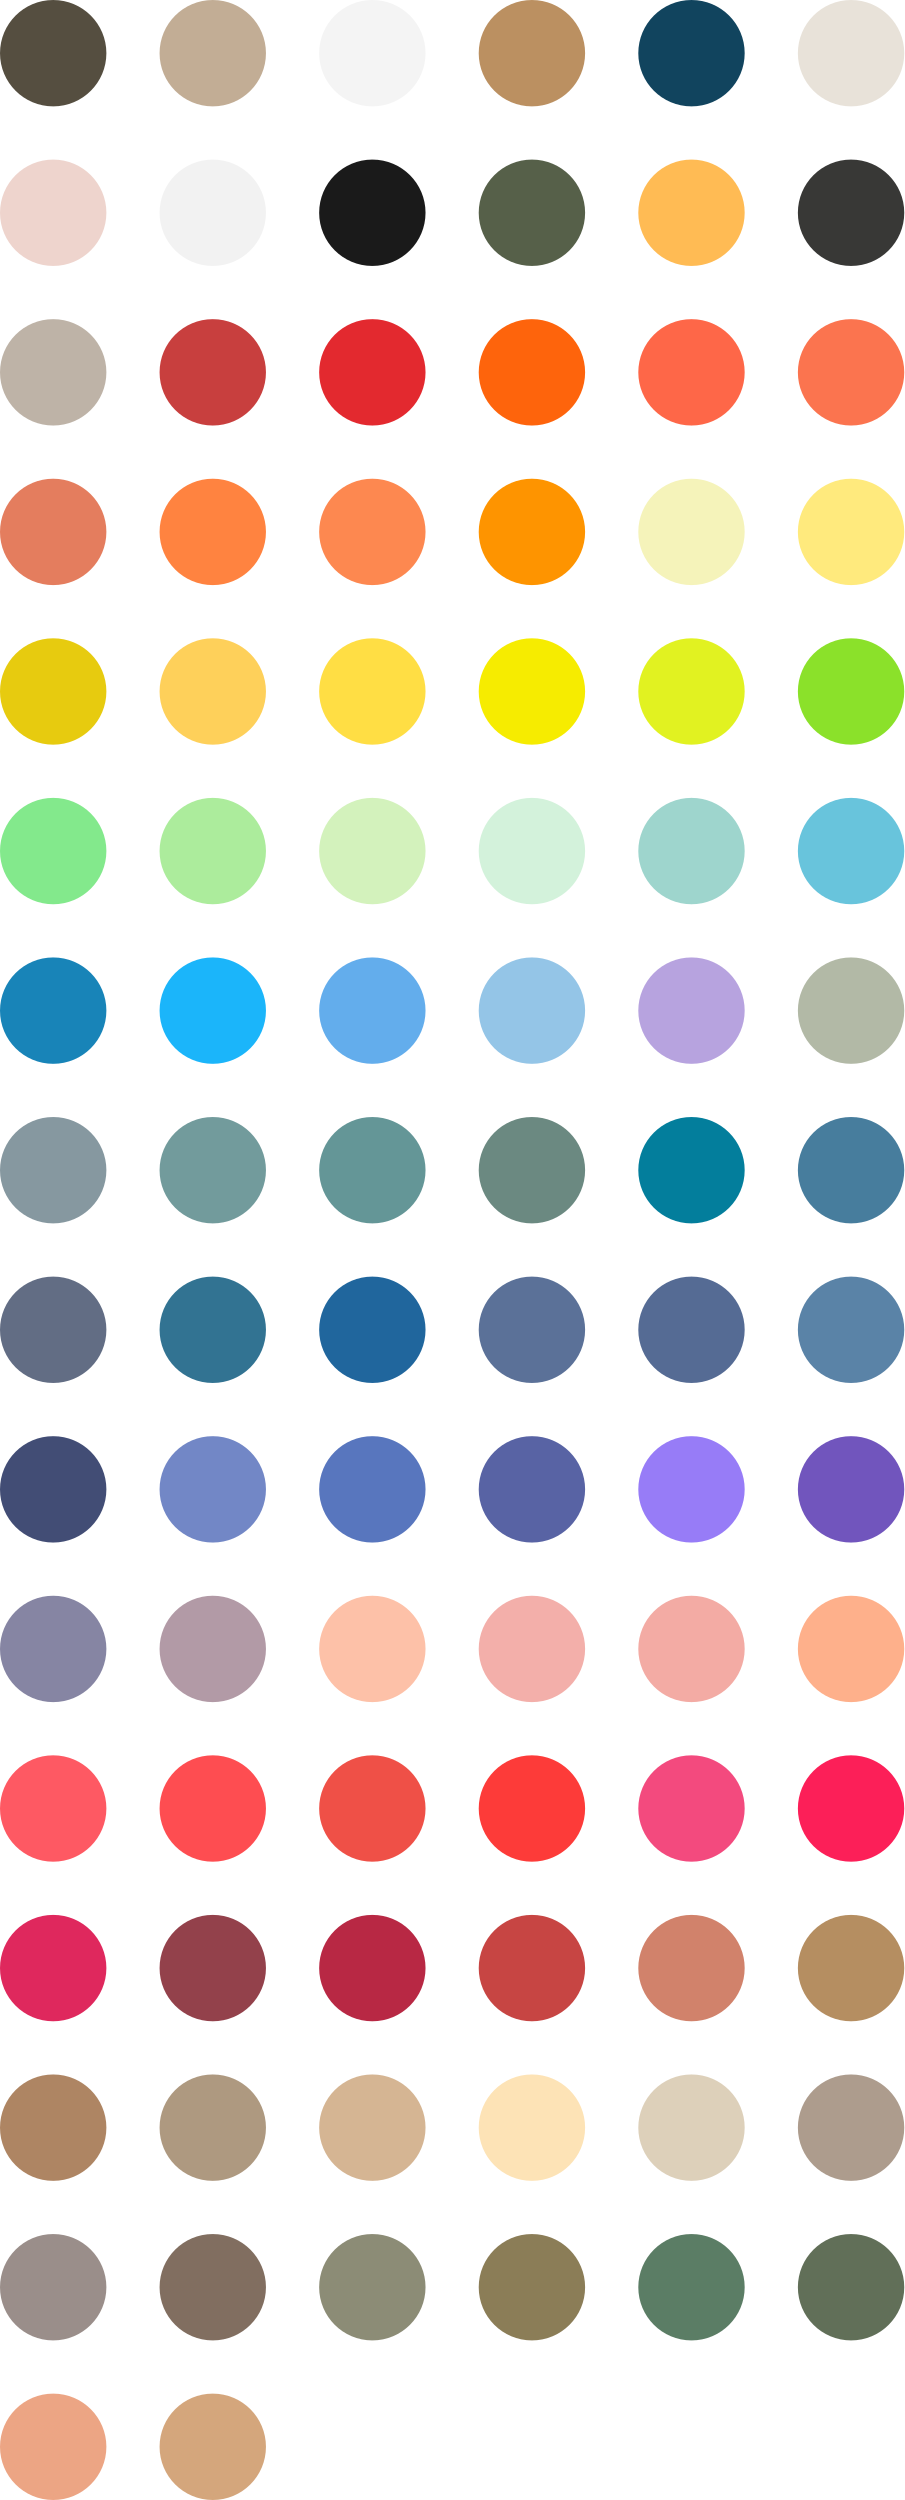
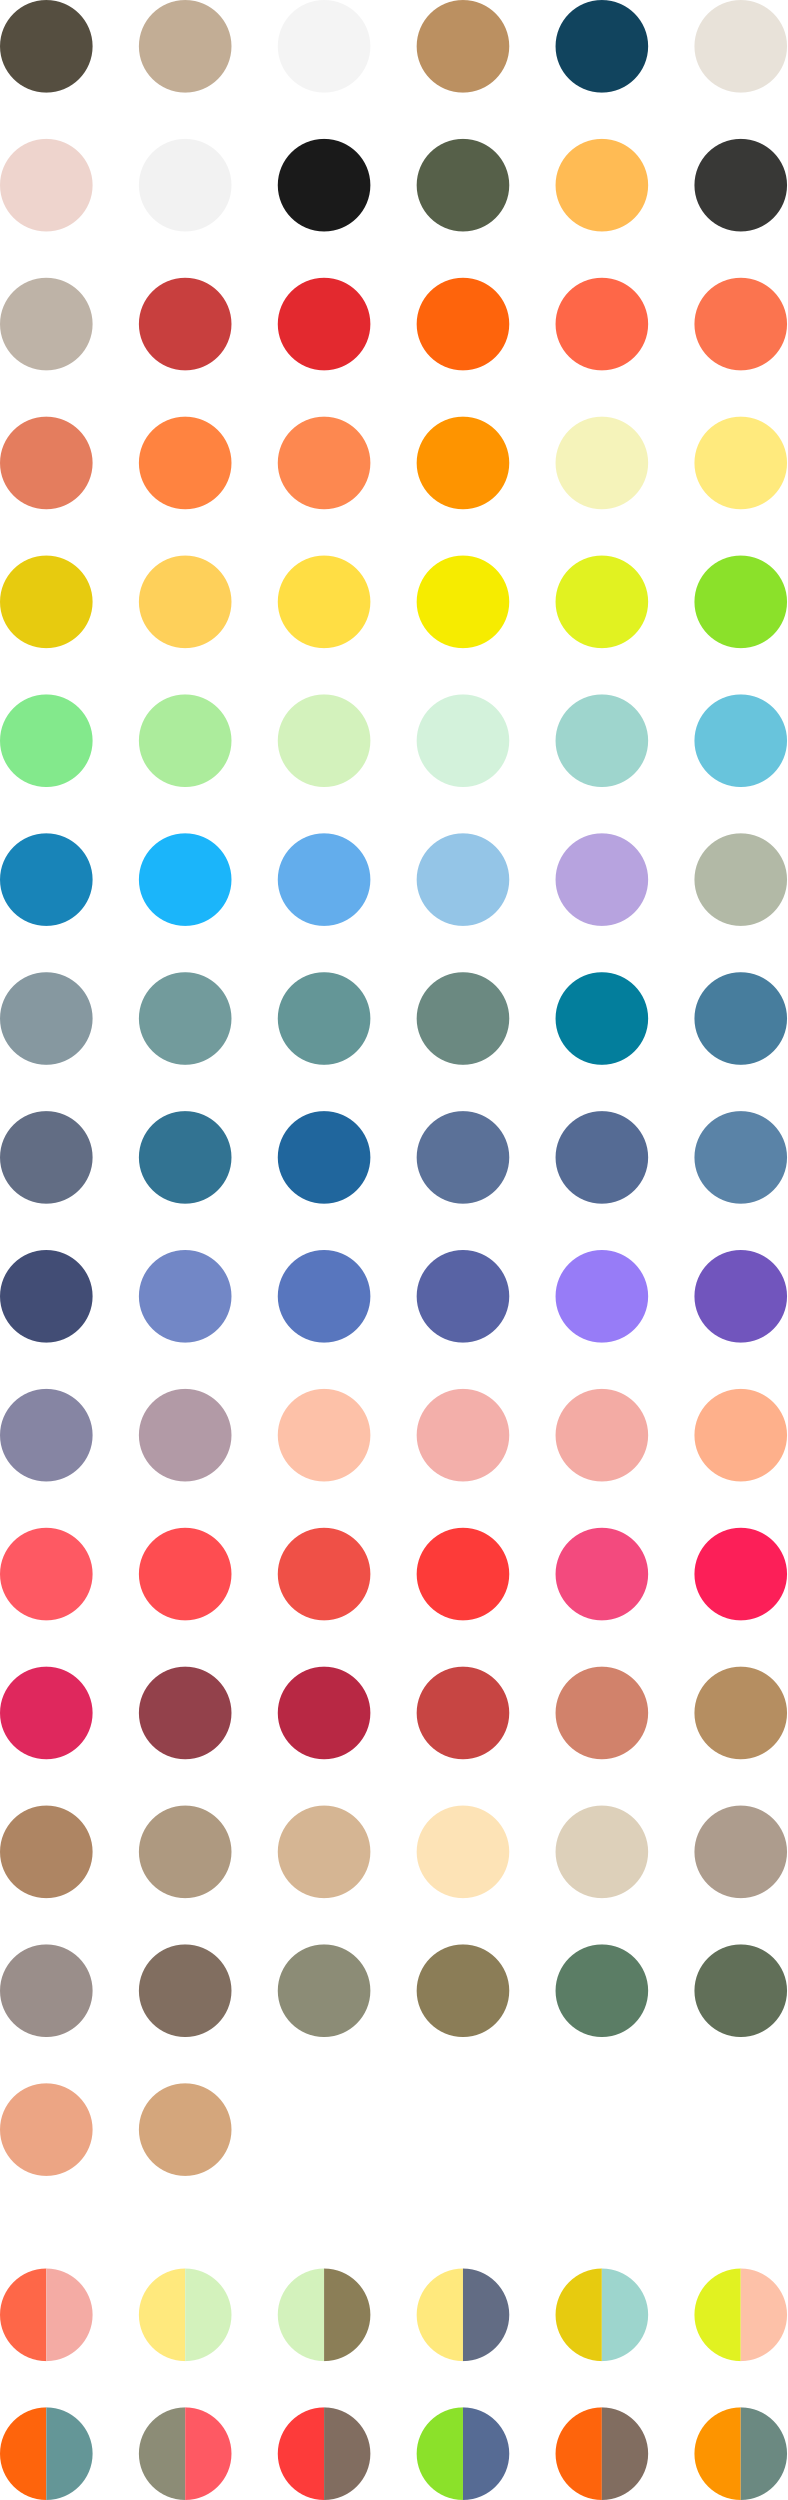
- <svg xmlns="http://www.w3.org/2000/svg" width="272" height="752" viewBox="0 0 272 752" fill="none">
-   <circle cx="16" cy="16" r="16" fill="rgba(85, 78, 64, 1)" />
-   <circle cx="64" cy="16" r="16" fill="rgba(194, 173, 149, 1)" />
-   <circle cx="112" cy="16" r="16" fill="rgba(244, 244, 244, 1)" />
-   <circle cx="160" cy="16" r="16" fill="rgba(187, 144, 97, 1)" />
-   <circle cx="208" cy="16" r="16" fill="rgba(17, 68, 94, 1)" />
-   <circle cx="256" cy="16" r="16" fill="rgba(232, 226, 217, 1)" />
-   <circle cx="16" cy="64" r="16" fill="rgba(238, 212, 205, 1)" />
-   <circle cx="64" cy="64" r="16" fill="rgba(242, 242, 242, 1)" />
-   <circle cx="112" cy="64" r="16" fill="rgba(26, 26, 26, 1)" />
-   <circle cx="160" cy="64" r="16" fill="rgba(86, 96, 73, 1)" />
-   <circle cx="208" cy="64" r="16" fill="rgba(255, 187, 84, 1)" />
-   <circle cx="256" cy="64" r="16" fill="rgba(56, 56, 54, 1)" />
-   <circle cx="16" cy="112" r="16" fill="rgba(190, 179, 167, 1)" />
-   <circle cx="64" cy="112" r="16" fill="rgba(200, 63, 62, 1)" />
-   <circle cx="112" cy="112" r="16" fill="rgba(227, 41, 47, 1)" />
-   <circle cx="160" cy="112" r="16" fill="rgba(254, 100, 12, 1)" />
-   <circle cx="208" cy="112" r="16" fill="rgba(254, 103, 72, 1)" />
-   <circle cx="256" cy="112" r="16" fill="rgba(251, 116, 79, 1)" />
-   <circle cx="16" cy="160" r="16" fill="rgba(228, 125, 94, 1)" />
-   <circle cx="64" cy="160" r="16" fill="rgba(255, 131, 64, 1)" />
-   <circle cx="112" cy="160" r="16" fill="rgba(253, 136, 80, 1)" />
-   <circle cx="160" cy="160" r="16" fill="rgba(254, 148, 0, 1)" />
-   <circle cx="208" cy="160" r="16" fill="rgba(245, 243, 186, 1)" />
-   <circle cx="256" cy="160" r="16" fill="rgba(255, 234, 125, 1)" />
-   <circle cx="16" cy="208" r="16" fill="rgba(231, 203, 15, 1)" />
-   <circle cx="64" cy="208" r="16" fill="rgba(254, 208, 90, 1)" />
-   <circle cx="112" cy="208" r="16" fill="rgba(255, 222, 68, 1)" />
-   <circle cx="160" cy="208" r="16" fill="rgba(246, 236, 0, 1)" />
-   <circle cx="208" cy="208" r="16" fill="rgba(225, 242, 33, 1)" />
-   <circle cx="256" cy="208" r="16" fill="rgba(139, 225, 42, 1)" />
-   <circle cx="16" cy="256" r="16" fill="rgba(131, 233, 140, 1)" />
-   <circle cx="64" cy="256" r="16" fill="rgba(172, 236, 156, 1)" />
-   <circle cx="112" cy="256" r="16" fill="rgba(211, 242, 188, 1)" />
-   <circle cx="160" cy="256" r="16" fill="rgba(211, 242, 219, 1)" />
-   <circle cx="208" cy="256" r="16" fill="rgba(158, 213, 205, 1)" />
-   <circle cx="256" cy="256" r="16" fill="rgba(104, 196, 220, 1)" />
-   <circle cx="16" cy="304" r="16" fill="rgba(24, 132, 184, 1)" />
-   <circle cx="64" cy="304" r="16" fill="rgba(27, 181, 250, 1)" />
-   <circle cx="112" cy="304" r="16" fill="rgba(99, 173, 236, 1)" />
-   <circle cx="160" cy="304" r="16" fill="rgba(148, 197, 231, 1)" />
-   <circle cx="208" cy="304" r="16" fill="rgba(183, 163, 223, 1)" />
-   <circle cx="256" cy="304" r="16" fill="rgba(178, 185, 166, 1)" />
-   <circle cx="16" cy="352" r="16" fill="rgba(134, 152, 160, 1)" />
-   <circle cx="64" cy="352" r="16" fill="rgba(114, 155, 156, 1)" />
-   <circle cx="112" cy="352" r="16" fill="rgba(100, 150, 151, 1)" />
-   <circle cx="160" cy="352" r="16" fill="rgba(107, 137, 129, 1)" />
-   <circle cx="208" cy="352" r="16" fill="rgba(3, 126, 156, 1)" />
-   <circle cx="256" cy="352" r="16" fill="rgba(71, 125, 157, 1)" />
-   <circle cx="16" cy="400" r="16" fill="rgba(98, 109, 132, 1)" />
-   <circle cx="64" cy="400" r="16" fill="rgba(50, 115, 146, 1)" />
-   <circle cx="112" cy="400" r="16" fill="rgba(32, 102, 157, 1)" />
-   <circle cx="160" cy="400" r="16" fill="rgba(91, 113, 152, 1)" />
-   <circle cx="208" cy="400" r="16" fill="rgba(85, 107, 148, 1)" />
-   <circle cx="256" cy="400" r="16" fill="rgba(90, 131, 167, 1)" />
-   <circle cx="16" cy="448" r="16" fill="rgba(66, 77, 117, 1)" />
-   <circle cx="64" cy="448" r="16" fill="rgba(114, 135, 198, 1)" />
-   <circle cx="112" cy="448" r="16" fill="rgba(88, 118, 190, 1)" />
-   <circle cx="160" cy="448" r="16" fill="rgba(88, 99, 164, 1)" />
-   <circle cx="208" cy="448" r="16" fill="rgba(151, 124, 247, 1)" />
-   <circle cx="256" cy="448" r="16" fill="rgba(113, 85, 189, 1)" />
-   <circle cx="16" cy="496" r="16" fill="rgba(134, 133, 163, 1)" />
-   <circle cx="64" cy="496" r="16" fill="rgba(178, 154, 166, 1)" />
-   <circle cx="112" cy="496" r="16" fill="rgba(253, 193, 168, 1)" />
-   <circle cx="160" cy="496" r="16" fill="rgba(243, 175, 170, 1)" />
-   <circle cx="208" cy="496" r="16" fill="rgba(243, 171, 164, 1)" />
-   <circle cx="256" cy="496" r="16" fill="rgba(254, 176, 139, 1)" />
-   <circle cx="16" cy="544" r="16" fill="rgba(254, 89, 99, 1)" />
-   <circle cx="64" cy="544" r="16" fill="rgba(254, 77, 81, 1)" />
-   <circle cx="112" cy="544" r="16" fill="rgba(239, 80, 71, 1)" />
-   <circle cx="160" cy="544" r="16" fill="rgba(253, 59, 57, 1)" />
-   <circle cx="208" cy="544" r="16" fill="rgba(243, 74, 126, 1)" />
-   <circle cx="256" cy="544" r="16" fill="rgba(252, 31, 88, 1)" />
-   <circle cx="16" cy="592" r="16" fill="rgba(223, 40, 93, 1)" />
-   <circle cx="64" cy="592" r="16" fill="rgba(147, 65, 75, 1)" />
-   <circle cx="112" cy="592" r="16" fill="rgba(184, 40, 68, 1)" />
-   <circle cx="160" cy="592" r="16" fill="rgba(199, 69, 67, 1)" />
-   <circle cx="208" cy="592" r="16" fill="rgba(209, 130, 107, 1)" />
-   <circle cx="256" cy="592" r="16" fill="rgba(181, 142, 97, 1)" />
-   <circle cx="16" cy="640" r="16" fill="rgba(174, 133, 99, 1)" />
-   <circle cx="64" cy="640" r="16" fill="rgba(174, 153, 128, 1)" />
-   <circle cx="112" cy="640" r="16" fill="rgba(213, 181, 147, 1)" />
-   <circle cx="160" cy="640" r="16" fill="rgba(253, 227, 182, 1)" />
-   <circle cx="208" cy="640" r="16" fill="rgba(221, 208, 186, 1)" />
-   <circle cx="256" cy="640" r="16" fill="rgba(173, 156, 141, 1)" />
-   <circle cx="16" cy="688" r="16" fill="rgba(154, 142, 138, 1)" />
-   <circle cx="64" cy="688" r="16" fill="rgba(129, 110, 96, 1)" />
-   <circle cx="112" cy="688" r="16" fill="rgba(140, 140, 118, 1)" />
-   <circle cx="160" cy="688" r="16" fill="rgba(139, 125, 87, 1)" />
-   <circle cx="208" cy="688" r="16" fill="rgba(91, 125, 101, 1)" />
-   <circle cx="256" cy="688" r="16" fill="rgba(97, 111, 88, 1)" />
-   <circle cx="16" cy="736" r="16" fill="rgba(236, 165, 132, 1)" />
-   <circle cx="64" cy="736" r="16" fill="rgba(212, 166, 124, 1)" />
+ <svg xmlns="http://www.w3.org/2000/svg" width="272" height="864" viewBox="0 0 272 864" fill="none">
+   <path d="M16 32C24.837 32 32 24.837 32 16C32 7.163 24.837 0 16 0C7.163 0 0 7.163 0 16C0 24.837 7.163 32 16 32Z" fill="#554E40" />
+   <path d="M64 32C72.837 32 80 24.837 80 16C80 7.163 72.837 0 64 0C55.163 0 48 7.163 48 16C48 24.837 55.163 32 64 32Z" fill="#C2AD95" />
+   <path d="M112 32C120.837 32 128 24.837 128 16C128 7.163 120.837 0 112 0C103.163 0 96 7.163 96 16C96 24.837 103.163 32 112 32Z" fill="#F4F4F4" />
+   <path d="M160 32C168.837 32 176 24.837 176 16C176 7.163 168.837 0 160 0C151.163 0 144 7.163 144 16C144 24.837 151.163 32 160 32Z" fill="#BB9061" />
+   <path d="M208 32C216.837 32 224 24.837 224 16C224 7.163 216.837 0 208 0C199.163 0 192 7.163 192 16C192 24.837 199.163 32 208 32Z" fill="#11445E" />
+   <path d="M256 32C264.837 32 272 24.837 272 16C272 7.163 264.837 0 256 0C247.163 0 240 7.163 240 16C240 24.837 247.163 32 256 32Z" fill="#E8E2D9" />
+   <path d="M16 80C24.837 80 32 72.837 32 64C32 55.163 24.837 48 16 48C7.163 48 0 55.163 0 64C0 72.837 7.163 80 16 80Z" fill="#EED4CD" />
+   <path d="M64 80C72.837 80 80 72.837 80 64C80 55.163 72.837 48 64 48C55.163 48 48 55.163 48 64C48 72.837 55.163 80 64 80Z" fill="#F2F2F2" />
+   <path d="M112 80C120.837 80 128 72.837 128 64C128 55.163 120.837 48 112 48C103.163 48 96 55.163 96 64C96 72.837 103.163 80 112 80Z" fill="#1A1A1A" />
+   <path d="M160 80C168.837 80 176 72.837 176 64C176 55.163 168.837 48 160 48C151.163 48 144 55.163 144 64C144 72.837 151.163 80 160 80Z" fill="#566049" />
+   <path d="M208 80C216.837 80 224 72.837 224 64C224 55.163 216.837 48 208 48C199.163 48 192 55.163 192 64C192 72.837 199.163 80 208 80Z" fill="#FFBB54" />
+   <path d="M256 80C264.837 80 272 72.837 272 64C272 55.163 264.837 48 256 48C247.163 48 240 55.163 240 64C240 72.837 247.163 80 256 80Z" fill="#383836" />
+   <path d="M16 128C24.837 128 32 120.837 32 112C32 103.163 24.837 96 16 96C7.163 96 0 103.163 0 112C0 120.837 7.163 128 16 128Z" fill="#BEB3A7" />
+   <path d="M64 128C72.837 128 80 120.837 80 112C80 103.163 72.837 96 64 96C55.163 96 48 103.163 48 112C48 120.837 55.163 128 64 128Z" fill="#C83F3E" />
+   <path d="M112 128C120.837 128 128 120.837 128 112C128 103.163 120.837 96 112 96C103.163 96 96 103.163 96 112C96 120.837 103.163 128 112 128Z" fill="#E3292F" />
+   <path d="M160 128C168.837 128 176 120.837 176 112C176 103.163 168.837 96 160 96C151.163 96 144 103.163 144 112C144 120.837 151.163 128 160 128Z" fill="#FE640C" />
+   <path d="M208 128C216.837 128 224 120.837 224 112C224 103.163 216.837 96 208 96C199.163 96 192 103.163 192 112C192 120.837 199.163 128 208 128Z" fill="#FE6748" />
+   <path d="M256 128C264.837 128 272 120.837 272 112C272 103.163 264.837 96 256 96C247.163 96 240 103.163 240 112C240 120.837 247.163 128 256 128Z" fill="#FB744F" />
+   <path d="M16 176C24.837 176 32 168.837 32 160C32 151.163 24.837 144 16 144C7.163 144 0 151.163 0 160C0 168.837 7.163 176 16 176Z" fill="#E47D5E" />
+   <path d="M64 176C72.837 176 80 168.837 80 160C80 151.163 72.837 144 64 144C55.163 144 48 151.163 48 160C48 168.837 55.163 176 64 176Z" fill="#FF8340" />
+   <path d="M112 176C120.837 176 128 168.837 128 160C128 151.163 120.837 144 112 144C103.163 144 96 151.163 96 160C96 168.837 103.163 176 112 176Z" fill="#FD8850" />
+   <path d="M160 176C168.837 176 176 168.837 176 160C176 151.163 168.837 144 160 144C151.163 144 144 151.163 144 160C144 168.837 151.163 176 160 176Z" fill="#FE9400" />
+   <path d="M208 176C216.837 176 224 168.837 224 160C224 151.163 216.837 144 208 144C199.163 144 192 151.163 192 160C192 168.837 199.163 176 208 176Z" fill="#F5F3BA" />
+   <path d="M256 176C264.837 176 272 168.837 272 160C272 151.163 264.837 144 256 144C247.163 144 240 151.163 240 160C240 168.837 247.163 176 256 176Z" fill="#FFEA7D" />
+   <path d="M16 224C24.837 224 32 216.837 32 208C32 199.163 24.837 192 16 192C7.163 192 0 199.163 0 208C0 216.837 7.163 224 16 224Z" fill="#E7CB0F" />
+   <path d="M64 224C72.837 224 80 216.837 80 208C80 199.163 72.837 192 64 192C55.163 192 48 199.163 48 208C48 216.837 55.163 224 64 224Z" fill="#FED05A" />
+   <path d="M112 224C120.837 224 128 216.837 128 208C128 199.163 120.837 192 112 192C103.163 192 96 199.163 96 208C96 216.837 103.163 224 112 224Z" fill="#FFDE44" />
+   <path d="M160 224C168.837 224 176 216.837 176 208C176 199.163 168.837 192 160 192C151.163 192 144 199.163 144 208C144 216.837 151.163 224 160 224Z" fill="#F6EC00" />
+   <path d="M208 224C216.837 224 224 216.837 224 208C224 199.163 216.837 192 208 192C199.163 192 192 199.163 192 208C192 216.837 199.163 224 208 224Z" fill="#E1F221" />
+   <path d="M256 224C264.837 224 272 216.837 272 208C272 199.163 264.837 192 256 192C247.163 192 240 199.163 240 208C240 216.837 247.163 224 256 224Z" fill="#8BE12A" />
+   <path d="M16 272C24.837 272 32 264.837 32 256C32 247.163 24.837 240 16 240C7.163 240 0 247.163 0 256C0 264.837 7.163 272 16 272Z" fill="#83E98C" />
+   <path d="M64 272C72.837 272 80 264.837 80 256C80 247.163 72.837 240 64 240C55.163 240 48 247.163 48 256C48 264.837 55.163 272 64 272Z" fill="#ACEC9C" />
+   <path d="M112 272C120.837 272 128 264.837 128 256C128 247.163 120.837 240 112 240C103.163 240 96 247.163 96 256C96 264.837 103.163 272 112 272Z" fill="#D3F2BC" />
+   <path d="M160 272C168.837 272 176 264.837 176 256C176 247.163 168.837 240 160 240C151.163 240 144 247.163 144 256C144 264.837 151.163 272 160 272Z" fill="#D3F2DB" />
+   <path d="M208 272C216.837 272 224 264.837 224 256C224 247.163 216.837 240 208 240C199.163 240 192 247.163 192 256C192 264.837 199.163 272 208 272Z" fill="#9ED5CD" />
+   <path d="M256 272C264.837 272 272 264.837 272 256C272 247.163 264.837 240 256 240C247.163 240 240 247.163 240 256C240 264.837 247.163 272 256 272Z" fill="#68C4DC" />
+   <path d="M16 320C24.837 320 32 312.837 32 304C32 295.163 24.837 288 16 288C7.163 288 0 295.163 0 304C0 312.837 7.163 320 16 320Z" fill="#1884B8" />
+   <path d="M64 320C72.837 320 80 312.837 80 304C80 295.163 72.837 288 64 288C55.163 288 48 295.163 48 304C48 312.837 55.163 320 64 320Z" fill="#1BB5FA" />
+   <path d="M112 320C120.837 320 128 312.837 128 304C128 295.163 120.837 288 112 288C103.163 288 96 295.163 96 304C96 312.837 103.163 320 112 320Z" fill="#63ADEC" />
+   <path d="M160 320C168.837 320 176 312.837 176 304C176 295.163 168.837 288 160 288C151.163 288 144 295.163 144 304C144 312.837 151.163 320 160 320Z" fill="#94C5E7" />
+   <path d="M208 320C216.837 320 224 312.837 224 304C224 295.163 216.837 288 208 288C199.163 288 192 295.163 192 304C192 312.837 199.163 320 208 320Z" fill="#B7A3DF" />
+   <path d="M256 320C264.837 320 272 312.837 272 304C272 295.163 264.837 288 256 288C247.163 288 240 295.163 240 304C240 312.837 247.163 320 256 320Z" fill="#B2B9A6" />
+   <path d="M16 368C24.837 368 32 360.837 32 352C32 343.163 24.837 336 16 336C7.163 336 0 343.163 0 352C0 360.837 7.163 368 16 368Z" fill="#8698A0" />
+   <path d="M64 368C72.837 368 80 360.837 80 352C80 343.163 72.837 336 64 336C55.163 336 48 343.163 48 352C48 360.837 55.163 368 64 368Z" fill="#729B9C" />
+   <path d="M112 368C120.837 368 128 360.837 128 352C128 343.163 120.837 336 112 336C103.163 336 96 343.163 96 352C96 360.837 103.163 368 112 368Z" fill="#649697" />
+   <path d="M160 368C168.837 368 176 360.837 176 352C176 343.163 168.837 336 160 336C151.163 336 144 343.163 144 352C144 360.837 151.163 368 160 368Z" fill="#6B8981" />
+   <path d="M208 368C216.837 368 224 360.837 224 352C224 343.163 216.837 336 208 336C199.163 336 192 343.163 192 352C192 360.837 199.163 368 208 368Z" fill="#037E9C" />
+   <path d="M256 368C264.837 368 272 360.837 272 352C272 343.163 264.837 336 256 336C247.163 336 240 343.163 240 352C240 360.837 247.163 368 256 368Z" fill="#477D9D" />
+   <path d="M16 416C24.837 416 32 408.837 32 400C32 391.163 24.837 384 16 384C7.163 384 0 391.163 0 400C0 408.837 7.163 416 16 416Z" fill="#626D84" />
+   <path d="M64 416C72.837 416 80 408.837 80 400C80 391.163 72.837 384 64 384C55.163 384 48 391.163 48 400C48 408.837 55.163 416 64 416Z" fill="#327392" />
+   <path d="M112 416C120.837 416 128 408.837 128 400C128 391.163 120.837 384 112 384C103.163 384 96 391.163 96 400C96 408.837 103.163 416 112 416Z" fill="#20669D" />
+   <path d="M160 416C168.837 416 176 408.837 176 400C176 391.163 168.837 384 160 384C151.163 384 144 391.163 144 400C144 408.837 151.163 416 160 416Z" fill="#5B7198" />
+   <path d="M208 416C216.837 416 224 408.837 224 400C224 391.163 216.837 384 208 384C199.163 384 192 391.163 192 400C192 408.837 199.163 416 208 416Z" fill="#556B94" />
+   <path d="M256 416C264.837 416 272 408.837 272 400C272 391.163 264.837 384 256 384C247.163 384 240 391.163 240 400C240 408.837 247.163 416 256 416Z" fill="#5A83A7" />
+   <path d="M16 464C24.837 464 32 456.837 32 448C32 439.163 24.837 432 16 432C7.163 432 0 439.163 0 448C0 456.837 7.163 464 16 464Z" fill="#424D75" />
+   <path d="M64 464C72.837 464 80 456.837 80 448C80 439.163 72.837 432 64 432C55.163 432 48 439.163 48 448C48 456.837 55.163 464 64 464Z" fill="#7287C6" />
+   <path d="M112 464C120.837 464 128 456.837 128 448C128 439.163 120.837 432 112 432C103.163 432 96 439.163 96 448C96 456.837 103.163 464 112 464Z" fill="#5876BE" />
+   <path d="M160 464C168.837 464 176 456.837 176 448C176 439.163 168.837 432 160 432C151.163 432 144 439.163 144 448C144 456.837 151.163 464 160 464Z" fill="#5863A4" />
+   <path d="M208 464C216.837 464 224 456.837 224 448C224 439.163 216.837 432 208 432C199.163 432 192 439.163 192 448C192 456.837 199.163 464 208 464Z" fill="#977CF7" />
+   <path d="M256 464C264.837 464 272 456.837 272 448C272 439.163 264.837 432 256 432C247.163 432 240 439.163 240 448C240 456.837 247.163 464 256 464Z" fill="#7155BD" />
+   <path d="M16 512C24.837 512 32 504.837 32 496C32 487.163 24.837 480 16 480C7.163 480 0 487.163 0 496C0 504.837 7.163 512 16 512Z" fill="#8685A3" />
+   <path d="M64 512C72.837 512 80 504.837 80 496C80 487.163 72.837 480 64 480C55.163 480 48 487.163 48 496C48 504.837 55.163 512 64 512Z" fill="#B29AA6" />
+   <path d="M112 512C120.837 512 128 504.837 128 496C128 487.163 120.837 480 112 480C103.163 480 96 487.163 96 496C96 504.837 103.163 512 112 512Z" fill="#FDC1A8" />
+   <path d="M160 512C168.837 512 176 504.837 176 496C176 487.163 168.837 480 160 480C151.163 480 144 487.163 144 496C144 504.837 151.163 512 160 512Z" fill="#F3AFAA" />
+   <path d="M208 512C216.837 512 224 504.837 224 496C224 487.163 216.837 480 208 480C199.163 480 192 487.163 192 496C192 504.837 199.163 512 208 512Z" fill="#F3ABA4" />
+   <path d="M256 512C264.837 512 272 504.837 272 496C272 487.163 264.837 480 256 480C247.163 480 240 487.163 240 496C240 504.837 247.163 512 256 512Z" fill="#FEB08B" />
+   <path d="M16 560C24.837 560 32 552.837 32 544C32 535.163 24.837 528 16 528C7.163 528 0 535.163 0 544C0 552.837 7.163 560 16 560Z" fill="#FE5963" />
+   <path d="M64 560C72.837 560 80 552.837 80 544C80 535.163 72.837 528 64 528C55.163 528 48 535.163 48 544C48 552.837 55.163 560 64 560Z" fill="#FE4D51" />
+   <path d="M112 560C120.837 560 128 552.837 128 544C128 535.163 120.837 528 112 528C103.163 528 96 535.163 96 544C96 552.837 103.163 560 112 560Z" fill="#EF5047" />
+   <path d="M160 560C168.837 560 176 552.837 176 544C176 535.163 168.837 528 160 528C151.163 528 144 535.163 144 544C144 552.837 151.163 560 160 560Z" fill="#FD3B39" />
+   <path d="M208 560C216.837 560 224 552.837 224 544C224 535.163 216.837 528 208 528C199.163 528 192 535.163 192 544C192 552.837 199.163 560 208 560Z" fill="#F34A7E" />
+   <path d="M256 560C264.837 560 272 552.837 272 544C272 535.163 264.837 528 256 528C247.163 528 240 535.163 240 544C240 552.837 247.163 560 256 560Z" fill="#FC1F58" />
+   <path d="M16 608C24.837 608 32 600.837 32 592C32 583.163 24.837 576 16 576C7.163 576 0 583.163 0 592C0 600.837 7.163 608 16 608Z" fill="#DF285D" />
+   <path d="M64 608C72.837 608 80 600.837 80 592C80 583.163 72.837 576 64 576C55.163 576 48 583.163 48 592C48 600.837 55.163 608 64 608Z" fill="#93414B" />
+   <path d="M112 608C120.837 608 128 600.837 128 592C128 583.163 120.837 576 112 576C103.163 576 96 583.163 96 592C96 600.837 103.163 608 112 608Z" fill="#B82844" />
+   <path d="M160 608C168.837 608 176 600.837 176 592C176 583.163 168.837 576 160 576C151.163 576 144 583.163 144 592C144 600.837 151.163 608 160 608Z" fill="#C74543" />
+   <path d="M208 608C216.837 608 224 600.837 224 592C224 583.163 216.837 576 208 576C199.163 576 192 583.163 192 592C192 600.837 199.163 608 208 608Z" fill="#D1826B" />
+   <path d="M256 608C264.837 608 272 600.837 272 592C272 583.163 264.837 576 256 576C247.163 576 240 583.163 240 592C240 600.837 247.163 608 256 608Z" fill="#B58E61" />
+   <path d="M16 656C24.837 656 32 648.837 32 640C32 631.163 24.837 624 16 624C7.163 624 0 631.163 0 640C0 648.837 7.163 656 16 656Z" fill="#AE8563" />
+   <path d="M64 656C72.837 656 80 648.837 80 640C80 631.163 72.837 624 64 624C55.163 624 48 631.163 48 640C48 648.837 55.163 656 64 656Z" fill="#AE9980" />
+   <path d="M112 656C120.837 656 128 648.837 128 640C128 631.163 120.837 624 112 624C103.163 624 96 631.163 96 640C96 648.837 103.163 656 112 656Z" fill="#D5B593" />
+   <path d="M160 656C168.837 656 176 648.837 176 640C176 631.163 168.837 624 160 624C151.163 624 144 631.163 144 640C144 648.837 151.163 656 160 656Z" fill="#FDE3B6" />
+   <path d="M208 656C216.837 656 224 648.837 224 640C224 631.163 216.837 624 208 624C199.163 624 192 631.163 192 640C192 648.837 199.163 656 208 656Z" fill="#DDD0BA" />
+   <path d="M256 656C264.837 656 272 648.837 272 640C272 631.163 264.837 624 256 624C247.163 624 240 631.163 240 640C240 648.837 247.163 656 256 656Z" fill="#AD9C8D" />
+   <path d="M16 704C24.837 704 32 696.837 32 688C32 679.163 24.837 672 16 672C7.163 672 0 679.163 0 688C0 696.837 7.163 704 16 704Z" fill="#9A8E8A" />
+   <path d="M64 704C72.837 704 80 696.837 80 688C80 679.163 72.837 672 64 672C55.163 672 48 679.163 48 688C48 696.837 55.163 704 64 704Z" fill="#816E60" />
+   <path d="M112 704C120.837 704 128 696.837 128 688C128 679.163 120.837 672 112 672C103.163 672 96 679.163 96 688C96 696.837 103.163 704 112 704Z" fill="#8C8C76" />
+   <path d="M160 704C168.837 704 176 696.837 176 688C176 679.163 168.837 672 160 672C151.163 672 144 679.163 144 688C144 696.837 151.163 704 160 704Z" fill="#8B7D57" />
+   <path d="M208 704C216.837 704 224 696.837 224 688C224 679.163 216.837 672 208 672C199.163 672 192 679.163 192 688C192 696.837 199.163 704 208 704Z" fill="#5B7D65" />
+   <path d="M256 704C264.837 704 272 696.837 272 688C272 679.163 264.837 672 256 672C247.163 672 240 679.163 240 688C240 696.837 247.163 704 256 704Z" fill="#616F58" />
+   <path d="M16 752C24.837 752 32 744.837 32 736C32 727.163 24.837 720 16 720C7.163 720 0 727.163 0 736C0 744.837 7.163 752 16 752Z" fill="#ECA584" />
+   <path d="M64 752C72.837 752 80 744.837 80 736C80 727.163 72.837 720 64 720C55.163 720 48 727.163 48 736C48 744.837 55.163 752 64 752Z" fill="#D4A67C" />
+   <path fill-rule="evenodd" clip-rule="evenodd" d="M16 816C7.163 816 0 808.837 0 800C0 791.163 7.163 784 16 784V816Z" fill="#FE6748" />
+   <path fill-rule="evenodd" clip-rule="evenodd" d="M16 816V784C24.837 784 32 791.163 32 800C32 808.837 24.837 816 16 816Z" fill="#F4ABA4" />
+   <path fill-rule="evenodd" clip-rule="evenodd" d="M256 816V784C247.163 784 240 791.163 240 800C240 808.837 247.163 816 256 816Z" fill="#E1F221" />
+   <path fill-rule="evenodd" clip-rule="evenodd" d="M256 816V784C264.837 784 272 791.163 272 800C272 808.837 264.837 816 256 816Z" fill="#FDC1A8" />
+   <path fill-rule="evenodd" clip-rule="evenodd" d="M208 816V784C199.163 784 192 791.163 192 800C192 808.837 199.163 816 208 816Z" fill="#E7CB0F" />
+   <path fill-rule="evenodd" clip-rule="evenodd" d="M208 816V784C216.837 784 224 791.163 224 800C224 808.837 216.837 816 208 816Z" fill="#9DD5CD" />
+   <path fill-rule="evenodd" clip-rule="evenodd" d="M160 816V784C151.163 784 144 791.163 144 800C144 808.837 151.163 816 160 816Z" fill="#FFE97D" />
+   <path fill-rule="evenodd" clip-rule="evenodd" d="M160 816V784C168.837 784 176 791.163 176 800C176 808.837 168.837 816 160 816Z" fill="#626C84" />
+   <path fill-rule="evenodd" clip-rule="evenodd" d="M112 816V784C103.163 784 96 791.163 96 800C96 808.837 103.163 816 112 816Z" fill="#D3F2BC" />
+   <path fill-rule="evenodd" clip-rule="evenodd" d="M112 816V784C120.837 784 128 791.163 128 800C128 808.837 120.837 816 112 816Z" fill="#8B7E57" />
+   <path fill-rule="evenodd" clip-rule="evenodd" d="M64 816V784C55.163 784 48 791.163 48 800C48 808.837 55.163 816 64 816Z" fill="#FFE97D" />
+   <path fill-rule="evenodd" clip-rule="evenodd" d="M64 816V784C72.837 784 80 791.163 80 800C80 808.837 72.837 816 64 816Z" fill="#D3F2BC" />
+   <path fill-rule="evenodd" clip-rule="evenodd" d="M16 864V832C7.163 832 0 839.163 0 848C0 856.837 7.163 864 16 864Z" fill="#FE640C" />
+   <path fill-rule="evenodd" clip-rule="evenodd" d="M16 864V832C24.837 832 32 839.163 32 848C32 856.837 24.837 864 16 864Z" fill="#649697" />
+   <path fill-rule="evenodd" clip-rule="evenodd" d="M256 864V832C247.163 832 240 839.163 240 848C240 856.837 247.163 864 256 864Z" fill="#FD9400" />
+   <path fill-rule="evenodd" clip-rule="evenodd" d="M256 864V832C264.837 832 272 839.163 272 848C272 856.837 264.837 864 256 864Z" fill="#6B8981" />
+   <path fill-rule="evenodd" clip-rule="evenodd" d="M208 864V832C199.163 832 192 839.163 192 848C192 856.837 199.163 864 208 864Z" fill="#FE640C" />
+   <path fill-rule="evenodd" clip-rule="evenodd" d="M208 864V832C216.837 832 224 839.163 224 848C224 856.837 216.837 864 208 864Z" fill="#816D60" />
+   <path fill-rule="evenodd" clip-rule="evenodd" d="M160 864V832C151.163 832 144 839.163 144 848C144 856.837 151.163 864 160 864Z" fill="#8BE12A" />
+   <path fill-rule="evenodd" clip-rule="evenodd" d="M160 864V832C168.837 832 176 839.163 176 848C176 856.837 168.837 864 160 864Z" fill="#566B94" />
+   <path fill-rule="evenodd" clip-rule="evenodd" d="M112 864V832C103.163 832 96 839.163 96 848C96 856.837 103.163 864 112 864Z" fill="#FD3B3A" />
+   <path fill-rule="evenodd" clip-rule="evenodd" d="M112 864V832C120.837 832 128 839.163 128 848C128 856.837 120.837 864 112 864Z" fill="#816D60" />
+   <path fill-rule="evenodd" clip-rule="evenodd" d="M64 864V832C55.163 832 48 839.163 48 848C48 856.837 55.163 864 64 864Z" fill="#8C8C76" />
+   <path fill-rule="evenodd" clip-rule="evenodd" d="M64 864V832C72.837 832 80 839.163 80 848C80 856.837 72.837 864 64 864Z" fill="#FE5963" />
</svg>
